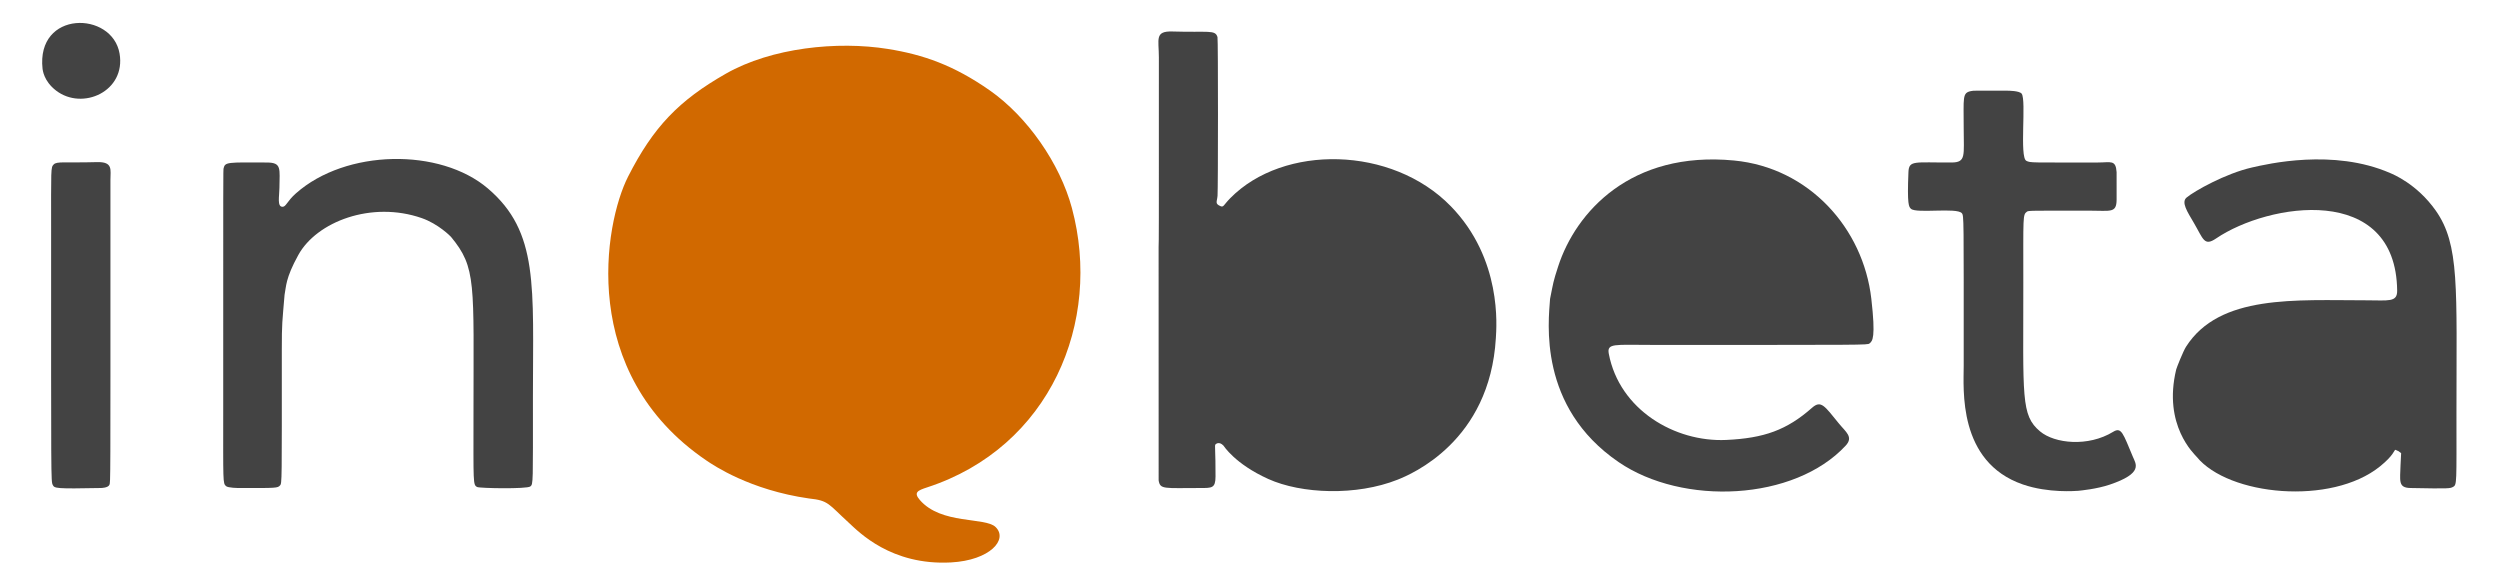
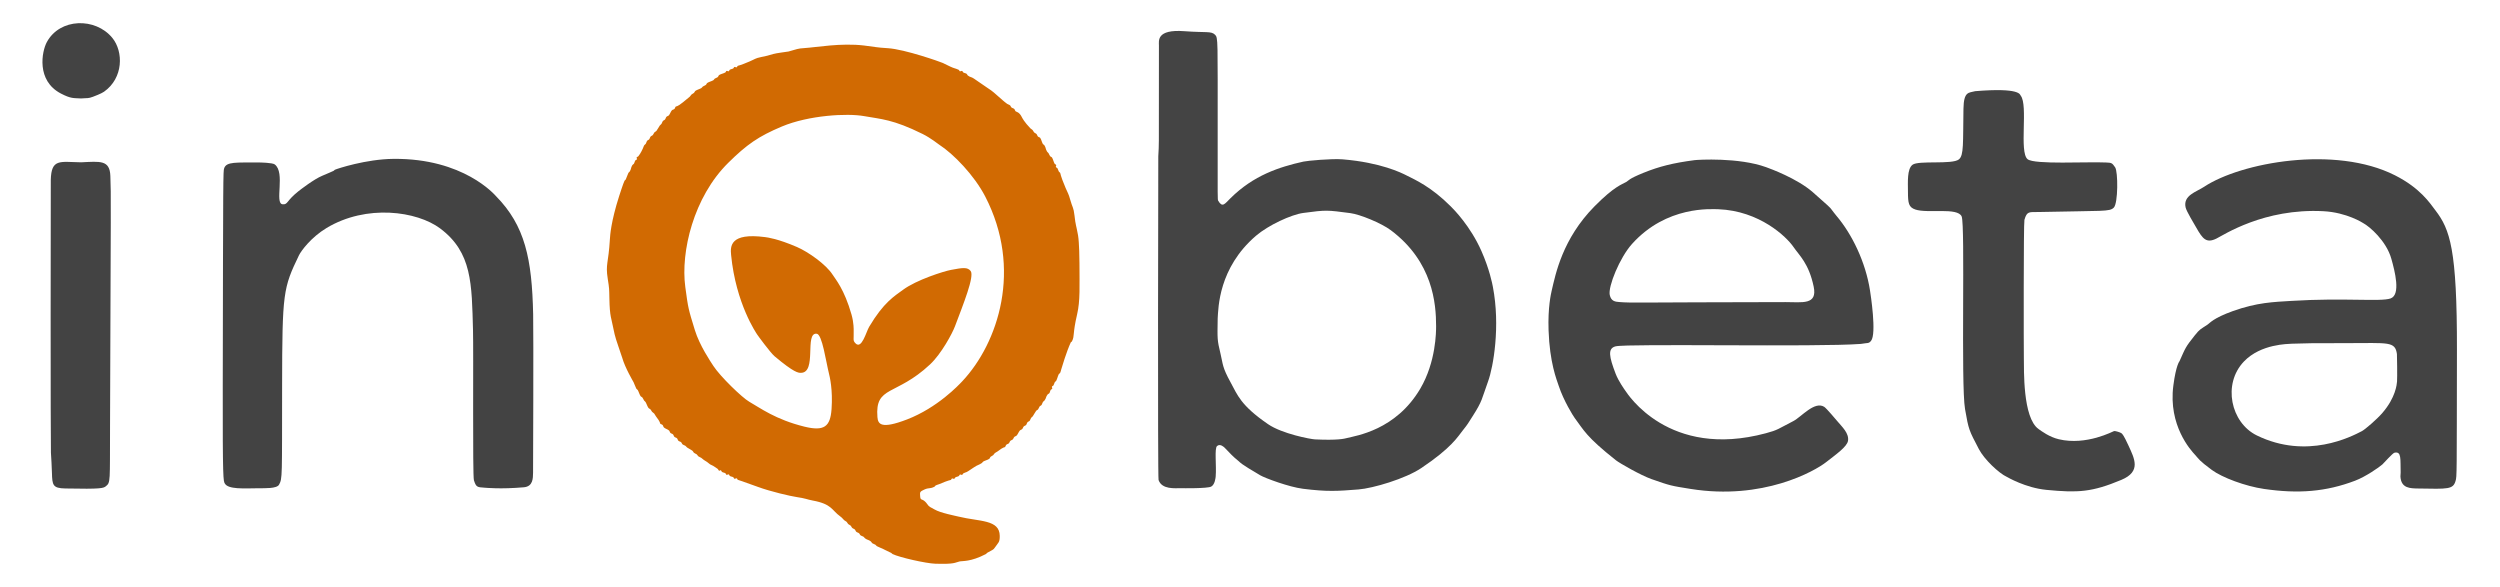
<svg xmlns="http://www.w3.org/2000/svg" width="100%" height="100%" viewBox="0 0 1317 309" version="1.1" xml:space="preserve" style="fill-rule:evenodd;clip-rule:evenodd;stroke-linejoin:round;stroke-miterlimit:2;">
  <g id="Background">
-     <path d="M426.163,262.593c-31.162,-4.456 -50.326,-17.487 -54.147,-20.085c-67.631,-45.987 -53.734,-124.699 -41.138,-149.477c13.254,-26.075 26.678,-40.079 51.557,-54.241c24.031,-13.68 58.708,-17.271 85.312,-13.004c18.686,2.997 34.697,8.583 53.624,21.807c19.842,13.863 37.002,38.519 43.317,62.037c16.091,59.925 -11.512,126.032 -76.322,147.136c-4.97,1.618 -7.209,2.672 -3.799,6.624c11.258,13.048 34.387,8.924 39.883,14.227c6.784,6.547 -2.88,17.553 -23.445,18.67c-31.604,1.718 -48.701,-16.193 -53.679,-20.741c-11.14,-10.176 -10.694,-11.849 -21.162,-12.954Z" class="inqbeta-logo__mark" style="fill:#d16900;" />
-     <path d="M610.354,130.208c0.155,-4.654 0.139,-4.65 0.139,-100c0,-9.54 -2.35,-13.921 7.216,-13.618c18.999,0.602 22.473,-1.083 23.664,2.964c0.363,1.235 0.317,79.976 0.029,83.552c-0.259,3.218 -1.506,4.112 1.418,5.437c1.849,0.838 1.6,-0.414 5.344,-4.21c27.953,-28.346 85.056,-27.595 116.128,4.312c27.092,27.82 24.079,63.41 23.727,69.45c-3.177,54.458 -44.564,71.733 -51.736,74.587c-21.724,8.644 -50.674,7.562 -68.205,-0.379c-17.578,-7.962 -23.392,-17.393 -23.592,-17.596c-2.316,-2.355 -3.948,-0.807 -4.194,-0.574c-0.518,0.492 0.111,3.325 0.046,16.905c-0.03,6.198 -1.915,6.044 -8.046,6.046c-19.196,0.006 -21.141,0.855 -21.921,-4.028c-0.018,-0.113 -0.016,-0.098 -0.016,-122.849Z" class="inqbeta-logo__wordmark" style="fill:#434343;" />
-     <path d="M816.577,157.425c1.758,-8.705 1.543,-8.718 4.28,-17.13c9.266,-28.478 38.166,-60.972 92.666,-55.739c39.456,3.789 68.024,35.632 72.291,72.834c2.363,20.596 0.641,22.274 -0.955,23.533c-1.104,0.87 -1.289,0.774 -115.068,0.774c-19.254,-0 -23.357,-1.007 -22.275,4.676c5.623,29.515 34.801,46.631 61.842,45.391c19.949,-0.915 31.915,-5.205 45.205,-16.928c4.75,-4.19 6.567,-1.078 14.171,8.267c3.645,4.479 7.799,7.091 3.575,11.646c-27.057,29.18 -85.766,31.849 -119.647,8.663c-42.562,-29.126 -36.935,-74.03 -36.086,-85.986Z" class="inqbeta-logo__wordmark" style="fill:#434343;" />
-     <path d="M1263.223,237.482c-0.478,0.141 -0.931,-0.636 -1.409,-0.496c-0.534,0.157 -0.909,2.962 -7.999,8.693c-25.777,20.837 -79.935,15.42 -96.584,-4.997c-1.169,-1.434 -17.899,-16.532 -10.815,-46.023c0.219,-0.914 3.641,-9.578 5.194,-12.013c17.636,-27.652 57.685,-24.443 95.265,-24.443c11.337,0 16.014,1.158 15.948,-5.087c-0.61,-56.971 -67.795,-46.22 -95.383,-27.495c-6.324,4.292 -6.726,0.331 -11.709,-8.203c-3.373,-5.777 -6.823,-10.853 -3.822,-13.365c4.022,-3.368 20.529,-12.686 34.481,-15.833c7.868,-1.775 42.814,-10.102 72.752,2.943c1.372,0.598 14.045,5.665 23.979,19.733c12.685,17.964 10.942,40.339 10.942,106.811c0,36.957 0.304,37.655 -1.804,38.791c-1.583,0.853 -1.826,0.984 -22.463,0.585c-6.628,-0.128 -5.387,-3.867 -5.184,-12.287c0.012,-0.488 0.027,-1.127 0.304,-6.09c-0.564,-0.408 -1.128,-0.816 -1.692,-1.224Z" class="inqbeta-logo__wordmark" style="fill:#434343;" />
-     <path d="M429.888,174.757c2.546,2.709 2.297,4.273 4.413,11.725c0.815,2.87 7.472,26.313 1.721,37.251c-0.956,1.818 -2.329,4.554 -20.533,-1.472c-0.815,-0.27 -13.738,-5.199 -22.142,-11.58c-28.98,-22.002 -31.513,-52.303 -31.952,-57.55c-0.078,-0.927 -8.187,-48.487 35.665,-78.894c0.348,-0.241 11.743,-7.164 20.92,-9.778c28.322,-8.066 67.078,-4.959 92.767,26.742c34.346,42.385 18.939,114.932 -41.047,132.448c-5.304,1.549 -7.211,1.557 -7.482,-3.925c-0.582,-11.78 2.251,-11.379 9.447,-14.948c17.452,-8.656 28.344,-17.916 37.214,-47.646c2.541,-8.515 7.319,-17.928 -1.583,-16.472c-14.762,2.414 -37.826,8.588 -50.638,32.941c-0.656,1.247 -2.926,8.424 -3.536,8.687c-1.715,0.741 -1.739,0.062 -2.766,-1.538c-1.672,-2.606 3.15,-10.372 -7.227,-29.937c-6.942,-13.089 -19.311,-19.211 -21.425,-20.257c-22.166,-10.971 -35.922,-6.111 -37.16,-2.367c-0.878,2.654 1.65,46.232 31.317,66.244c12.793,8.629 10.856,-5.624 10.961,-7.9c0.058,-1.257 0.926,-10.121 1.235,-10.549c0.431,-0.595 1.4,-0.632 1.831,-1.227Z" class="inqbeta-logo__cutout" style="fill:transparent;" />
-     <path d="M149.91,155.301c-1.202,14.522 -1.454,14.48 -1.454,29.074c0,69.946 0.129,70.212 -0.96,71.362c-1.286,1.358 -1.538,1.411 -21.454,1.348c-0.565,-0.002 -5.898,-0.019 -6.988,-1.012c-1.696,-1.545 -1.465,-1.948 -1.465,-40.447c-0,-126.052 -0.028,-126.06 0.221,-127.055c0.808,-3.223 1.988,-3.073 22.825,-2.962c7.855,0.042 6.653,3.219 6.569,13.349c-0.037,4.429 -1.344,10.077 1.7,9.977c1.811,-0.059 2.31,-2.929 7.008,-7.09c26.307,-23.303 75.886,-24.055 101.107,-2.559c26.939,22.96 23.726,51.542 23.726,110.089c0,45.241 0.214,45.715 -1.391,46.9c-1.897,1.401 -26.534,0.974 -27.949,0.294c-2.304,-1.108 -1.97,-1.91 -1.97,-38.861c-0,-68.759 1.633,-76.58 -11.838,-92.916c-0.293,-0.355 -6.764,-6.888 -15.457,-9.908c-26.463,-9.191 -55.312,1.921 -64.971,19.416c-6.882,12.467 -6.363,16.644 -7.259,21Z" class="inqbeta-logo__wordmark" style="fill:#434343;" />
-     <path d="M684.183,112.761c1.397,-0.257 23.028,-6.497 44.491,6.078c0.865,0.507 16.296,7.969 23.979,28.209c3.302,8.697 3.943,23.329 3.928,24.818c-0.616,59.523 -62.197,72.987 -93.256,48.207c-19.6,-15.638 -21.141,-34.718 -21.983,-46.176c-0.403,-5.481 1.597,-19.268 1.956,-20.622c9.012,-33.968 39.953,-40.234 40.884,-40.513Z" class="inqbeta-logo__cutout" style="fill:transparent;" />
-     <path d="M1094.743,258.562c-1.087,0.032 -15.53,1.333 -29.117,-3.356c-34.417,-11.876 -31.148,-50.507 -31.148,-62.498c-0,-78.801 0.136,-79.065 -0.996,-80.401c-2.63,-3.105 -23.941,0.282 -26.743,-2.289c-1.145,-1.051 -2.103,-1.93 -1.369,-19.385c0.269,-6.39 3.276,-4.929 22.747,-5.03c7.72,-0.04 6.361,-3.726 6.36,-17.895c-0,-16.445 -0.852,-18.791 3.865,-19.729c1.487,-0.296 1.48,-0.239 18.95,-0.207c0.631,0.001 6.567,0.012 7.728,1.588c2.547,3.456 -1.235,33.453 2.439,35.343c2.236,1.15 2.382,0.875 37.748,0.903c6.7,0.005 9.366,-1.62 9.818,5.045c0.006,0.09 0.007,14.374 0.005,14.551c-0.058,7.147 -3.131,5.78 -13.991,5.777c-32.298,-0.006 -32.411,-0.082 -33.287,0.567c-2.185,1.62 -1.87,2.205 -1.87,37.412c-0,60.537 -1.332,69.783 8.813,78.287c7.702,6.456 25.373,8.298 38.549,0.216c4.371,-2.681 5.189,0.92 10.405,13.295c1.594,3.781 5.434,8.553 -12.168,14.526c-6.907,2.344 -15.383,3.151 -16.741,3.281Z" class="inqbeta-logo__wordmark" style="fill:#434343;" />
-     <path d="M58.177,121.875c-0,132.151 0.068,132.223 -0.538,133.538c-0.733,1.593 -4.135,1.66 -4.521,1.668c-23.925,0.478 -24.423,0.183 -25.33,-1.634c-0.965,-1.933 -0.857,-2.06 -0.857,-133.572c-0,-33.273 -0.231,-33.619 1.356,-35.244c1.708,-1.749 5.875,-0.761 22.752,-1.229c8.621,-0.239 7.132,4.028 7.138,9.389c-0,9.028 -0,18.056 -0,27.084Z" class="inqbeta-logo__wordmark" style="fill:#434343;" />
-     <path d="M909.464,110.624c24.851,3.598 32.871,16.116 39.859,25.584c3.691,5.002 10.578,21.674 3.757,22.948c-1.089,0.203 -101.605,0.107 -102.013,0.053c-6.819,-0.906 -1.666,-11.423 0.204,-16.412c7.858,-20.963 29.308,-32.601 49.786,-32.573c6.717,0.009 7.296,0.311 8.407,0.4Z" class="inqbeta-logo__cutout" style="fill:transparent;" />
-     <path d="M1262.207,205.437c-15.351,38.499 -70.352,34.502 -82.16,16.553c-9.896,-15.043 -3.873,-37.48 20.913,-40.259c4.479,-0.502 15.137,-1.697 56.323,-0.985c6.596,0.114 5.624,2.976 5.574,18.21c-0.017,5.217 -0.461,5.159 -0.65,6.481Z" class="inqbeta-logo__cutout" style="fill:transparent;" />
-     <path d="M22.424,36.354c-3.467,-31.082 36.706,-30.654 40.567,-8.127c3.406,19.87 -19.495,30.167 -33.42,19.514c-6.654,-5.091 -7.02,-10.958 -7.147,-11.386Z" class="inqbeta-logo__wordmark" style="fill:#434343;" />
+     <path d="M568.661,138.541c-0.003,12.057 0.455,19.784 -1.228,27.006c-2.52,10.812 -1.189,11.136 -2.714,14.253c-0.132,0.271 -0.528,0.351 -0.654,0.624c-2.24,4.847 -4.68,13.077 -5.024,14.235c-0.178,0.601 -0.279,1.236 -0.567,1.792c-0.145,0.281 -0.554,0.362 -0.695,0.645c-0.556,1.12 -0.802,2.377 -1.361,3.495c-0.151,0.302 -0.563,0.406 -0.735,0.696c-0.317,0.532 -0.371,1.196 -0.703,1.718c-0.191,0.301 -0.695,0.35 -0.822,0.683c-0.127,0.332 0.285,0.721 0.16,1.053c-0.123,0.328 -0.619,0.378 -0.808,0.674c-0.328,0.514 -0.356,1.185 -0.699,1.689c-0.223,0.328 -0.706,0.406 -0.943,0.724c-1.06,1.425 -0.562,1.674 -1.61,3.135c-0.223,0.31 -0.625,0.465 -0.837,0.783c-0.328,0.493 -0.402,1.133 -0.753,1.61c-0.246,0.335 -0.732,0.431 -0.988,0.758c-0.353,0.45 -0.443,1.07 -0.799,1.518c-0.276,0.347 -0.782,0.462 -1.052,0.814c-0.68,0.885 -1.111,1.941 -1.761,2.849c-0.236,0.329 -0.646,0.507 -0.878,0.84c-0.328,0.471 -0.411,1.093 -0.776,1.536c-0.287,0.348 -0.826,0.418 -1.117,0.762c-0.353,0.417 -0.393,1.046 -0.757,1.453c-0.323,0.361 -0.898,0.42 -1.232,0.771c-0.362,0.38 -0.436,0.978 -0.798,1.358c-0.345,0.361 -0.941,0.423 -1.265,0.803c-0.656,0.767 -0.955,1.798 -1.614,2.562c-0.33,0.383 -0.93,0.443 -1.288,0.8c-0.356,0.355 -0.439,0.928 -0.796,1.281c-0.36,0.356 -0.94,0.432 -1.298,0.79c-0.354,0.354 -0.418,0.937 -0.779,1.285c-0.369,0.356 -0.969,0.403 -1.339,0.758c-0.342,0.329 -0.363,0.92 -0.726,1.226c-0.275,0.232 -0.572,-0.279 -3.87,2.281c-0.45,0.349 -1.023,0.523 -1.457,0.892c-0.355,0.302 -0.523,0.783 -0.873,1.09c-0.396,0.346 -0.95,0.482 -1.336,0.84c-0.334,0.311 -0.395,0.879 -0.779,1.127c-0.96,0.619 -2.136,0.832 -3.129,1.396c-0.312,0.177 -0.426,0.6 -0.729,0.793c-1.99,1.264 -2.159,0.905 -4.125,2.233c-3.38,2.285 -3.554,2.359 -3.895,2.504c-0.567,0.242 -1.19,0.373 -1.714,0.697c-0.29,0.179 -0.344,0.663 -0.665,0.776c-0.349,0.123 -0.752,-0.282 -1.099,-0.154c-0.323,0.119 -0.358,0.621 -0.652,0.8c-0.534,0.326 -1.215,0.35 -1.753,0.669c-0.287,0.17 -0.337,0.652 -0.653,0.758c-0.366,0.124 -0.784,-0.272 -1.151,-0.149c-0.306,0.103 -0.334,0.592 -0.618,0.744c-0.464,0.248 -0.601,-0.128 -6.18,2.248c-0.589,0.251 -1.241,0.351 -1.803,0.657c-0.27,0.147 -0.361,0.53 -0.634,0.669c-2.563,1.308 -2.871,0.334 -5.484,1.573c-2.055,0.975 -2.305,1.154 -2.074,3.428c0.055,0.545 0.086,1.186 0.472,1.574c0.224,0.226 1.686,0.285 3.323,2.673c1.103,1.609 1.367,1.3 3.824,2.76c3.08,1.829 10.754,3.279 12.763,3.775c10.728,2.65 21.484,1.415 21.551,10.11c0.027,3.562 -0.684,3.376 -2.667,6.298c-0.765,1.127 -0.932,0.913 -3.895,2.613c-0.295,0.169 -0.448,0.534 -0.75,0.69c-8.134,4.22 -12.239,3.499 -13.917,3.904c-2.546,0.614 -2.45,1.485 -12.732,1.177c-4.814,-0.144 -18.891,-3.32 -22.521,-5.104c-0.271,-0.133 -0.42,-0.454 -0.691,-0.586c-2.115,-1.031 -2.098,-0.958 -4.215,-2.05c-1.092,-0.563 -2.285,-0.918 -3.361,-1.511c-0.313,-0.172 -0.458,-0.564 -0.759,-0.757c-0.502,-0.322 -1.132,-0.418 -1.616,-0.767c-0.331,-0.239 -0.444,-0.708 -0.769,-0.956c-1.409,-1.07 -1.651,-0.609 -3.072,-1.638c-0.312,-0.226 -0.471,-0.627 -0.791,-0.842c-0.488,-0.328 -1.126,-0.398 -1.591,-0.758c-0.347,-0.269 -0.432,-0.788 -0.77,-1.07c-0.423,-0.352 -1.043,-0.417 -1.454,-0.783c-0.36,-0.322 -0.437,-0.883 -0.787,-1.216c-0.38,-0.361 -0.963,-0.454 -1.346,-0.812c-0.354,-0.33 -0.463,-0.868 -0.813,-1.203c-0.374,-0.359 -0.935,-0.48 -1.313,-0.835c-0.352,-0.331 -0.487,-0.85 -0.836,-1.185c-0.372,-0.357 -0.914,-0.502 -1.289,-0.855c-1.082,-1.02 -0.905,-1.164 -2.126,-2.039c-4.486,-3.213 -4.226,-6.443 -14.486,-8.326c-2.899,-0.532 -3.795,-1.164 -8.367,-1.817c-3.24,-0.463 -13.811,-2.905 -20.466,-5.363c-7.792,-2.877 -10.519,-3.688 -10.579,-3.72c-0.288,-0.154 -0.278,-0.683 -0.589,-0.782c-0.385,-0.122 -0.807,0.343 -1.191,0.219c-0.325,-0.105 -0.337,-0.631 -0.629,-0.808c-0.535,-0.325 -1.233,-0.311 -1.763,-0.643c-0.301,-0.189 -0.297,-0.741 -0.633,-0.86c-0.363,-0.128 -0.766,0.363 -1.13,0.239c-0.333,-0.114 -0.338,-0.654 -0.635,-0.843c-0.521,-0.331 -1.21,-0.327 -1.73,-0.66c-0.316,-0.203 -0.344,-0.745 -0.69,-0.892c-0.272,-0.116 -0.586,0.356 -0.855,0.233c-0.385,-0.176 -0.464,-0.728 -0.798,-0.988c-0.596,-0.465 -2.172,-1.459 -2.364,-1.58c-0.507,-0.32 -1.12,-0.456 -1.614,-0.796c-1.22,-0.84 -1.069,-0.982 -2.336,-1.717c-1.552,-0.9 -1.374,-1.068 -2.316,-1.704c-0.482,-0.326 -1.087,-0.451 -1.547,-0.807c-0.34,-0.262 -0.47,-0.737 -0.804,-1.007c-0.433,-0.35 -1.028,-0.464 -1.455,-0.821c-0.346,-0.289 -0.46,-0.803 -0.818,-1.079c-0.881,-0.679 -1.937,-1.102 -2.846,-1.744c-0.327,-0.231 -0.51,-0.63 -0.839,-0.857c-0.472,-0.327 -1.092,-0.416 -1.533,-0.784c-0.354,-0.296 -0.426,-0.845 -0.775,-1.147c-0.404,-0.35 -1.03,-0.383 -1.417,-0.752c-0.364,-0.347 -0.388,-0.958 -0.747,-1.31c-0.368,-0.362 -0.984,-0.392 -1.353,-0.753c-0.36,-0.352 -0.398,-0.954 -0.756,-1.309c-0.365,-0.361 -0.971,-0.405 -1.338,-0.764c-0.36,-0.353 -0.382,-0.978 -0.768,-1.301c-0.779,-0.651 -1.857,-0.878 -2.629,-1.537c-0.39,-0.333 -0.392,-0.974 -0.747,-1.344c-0.33,-0.344 -0.928,-0.356 -1.236,-0.719c-0.233,-0.274 0.304,-0.57 -2.288,-3.868c-0.35,-0.445 -0.534,-1.008 -0.902,-1.438c-0.303,-0.355 -0.774,-0.539 -1.084,-0.888c-0.347,-0.391 -0.508,-0.925 -0.863,-1.308c-0.309,-0.334 -0.845,-0.434 -1.098,-0.812c-0.631,-0.941 -0.918,-2.078 -1.494,-3.054c-0.19,-0.322 -0.57,-0.495 -0.784,-0.802c-0.336,-0.481 -0.487,-1.082 -0.853,-1.542c-0.27,-0.339 -0.788,-0.442 -1.017,-0.81c-0.612,-0.982 -0.881,-2.145 -1.452,-3.151c-0.173,-0.305 -0.588,-0.424 -0.753,-0.733c-0.581,-1.088 -0.896,-2.303 -1.456,-3.402c-0.152,-0.298 -4.491,-7.63 -5.925,-12.717c-0.474,-1.682 -3.59,-10.197 -4.057,-12.551c-1.804,-9.103 -2.565,-8.995 -2.752,-18.758c-0.102,-5.329 -0.057,-5.296 -0.876,-10.521c-1.232,-7.863 0.384,-7.842 1.142,-20.792c0.109,-1.864 0.54,-9.224 4.91,-22.816c0.207,-0.644 2.171,-6.752 2.797,-7.985c0.14,-0.275 0.507,-0.388 0.643,-0.665c0.554,-1.119 0.844,-2.357 1.403,-3.474c0.151,-0.301 0.53,-0.436 0.701,-0.725c0.957,-1.615 0.438,-1.823 1.417,-3.413c0.185,-0.3 0.61,-0.393 0.799,-0.69c0.326,-0.513 0.367,-1.178 0.707,-1.682c0.217,-0.321 0.758,-0.365 0.914,-0.72c0.114,-0.258 -0.36,-0.557 -0.239,-0.812c0.184,-0.387 0.742,-0.463 1.005,-0.8c1.253,-1.603 2.169,-3.684 2.318,-4.024c0.246,-0.56 0.395,-1.17 0.719,-1.69c0.189,-0.304 0.592,-0.43 0.787,-0.73c0.324,-0.498 0.384,-1.148 0.743,-1.622c0.262,-0.345 0.783,-0.42 1.058,-0.754c0.354,-0.431 0.416,-1.057 0.778,-1.481c0.301,-0.354 0.839,-0.442 1.151,-0.785c0.363,-0.399 0.476,-0.982 0.829,-1.389c0.3,-0.346 0.812,-0.47 1.095,-0.83c0.681,-0.866 1.115,-1.905 1.758,-2.8c0.234,-0.325 0.632,-0.51 0.86,-0.839c0.327,-0.474 0.421,-1.093 0.783,-1.541c0.281,-0.348 0.804,-0.438 1.093,-0.78c0.351,-0.416 0.41,-1.035 0.779,-1.435c0.34,-0.368 0.956,-0.405 1.277,-0.79c0.647,-0.776 0.891,-1.84 1.554,-2.602c0.338,-0.389 0.983,-0.387 1.355,-0.744c0.346,-0.332 0.352,-0.935 0.716,-1.247c0.273,-0.235 0.607,0.323 3.858,-2.322c3.132,-2.548 3.121,-2.512 3.543,-2.917c0.345,-0.331 0.536,-0.803 0.89,-1.124c0.383,-0.347 0.915,-0.502 1.294,-0.853c0.331,-0.307 0.425,-0.845 0.804,-1.092c0.955,-0.622 2.112,-0.874 3.096,-1.448c0.325,-0.189 0.475,-0.596 0.783,-0.813c0.481,-0.339 1.098,-0.466 1.556,-0.835c0.342,-0.276 0.416,-0.823 0.789,-1.056c0.976,-0.612 2.155,-0.839 3.153,-1.415c0.328,-0.189 0.453,-0.623 0.762,-0.842c0.482,-0.342 1.116,-0.442 1.574,-0.816c0.345,-0.282 0.383,-0.864 0.763,-1.095c0.992,-0.605 2.205,-0.769 3.22,-1.334c0.308,-0.171 0.328,-0.707 0.66,-0.826c0.35,-0.126 0.749,0.319 1.099,0.192c0.33,-0.12 0.353,-0.642 0.652,-0.827c0.533,-0.328 1.221,-0.337 1.758,-0.659c0.289,-0.173 0.325,-0.672 0.644,-0.78c0.366,-0.124 0.78,0.298 1.146,0.175c0.313,-0.105 0.336,-0.609 0.625,-0.769c0.46,-0.254 0.549,0.102 6.157,-2.29c3.068,-1.308 2.906,-1.674 6.166,-2.351c3.236,-0.671 3.207,-0.663 6.383,-1.608c1.58,-0.47 7.686,-1.221 7.989,-1.301c4.621,-1.224 4.543,-1.58 8.519,-1.82c6.04,-0.365 19.108,-2.8 31.312,-1.341c6.284,0.751 6.22,1.032 12.557,1.417c8.899,0.542 27.883,7.282 28.729,7.705c2.132,1.065 2.104,1.027 4.222,2.024c2.137,1.005 2.223,0.706 4.351,1.658c0.303,0.135 0.306,0.673 0.621,0.777c0.369,0.122 0.781,-0.32 1.149,-0.194c0.326,0.112 0.355,0.623 0.646,0.808c0.517,0.329 1.197,0.344 1.704,0.686c0.327,0.221 0.395,0.711 0.712,0.945c1.439,1.064 1.668,0.566 3.166,1.598c6.032,4.158 6.012,4.162 7.098,4.869c3.437,2.241 3.255,2.411 8.156,6.63c0.175,0.151 1.406,1.21 2.252,1.805c0.467,0.328 1.082,0.421 1.519,0.786c0.349,0.292 0.424,0.831 0.77,1.127c0.412,0.352 1.038,0.391 1.437,0.758c0.366,0.337 0.394,0.955 0.773,1.276c0.359,0.305 1.881,0.309 3.213,2.99c0.267,0.537 1.266,2.547 4.535,5.968c0.332,0.347 0.82,0.522 1.145,0.876c0.348,0.379 0.487,0.922 0.847,1.29c0.342,0.349 0.885,0.459 1.218,0.818c0.351,0.38 0.423,0.967 0.781,1.341c0.325,0.34 0.947,0.341 1.206,0.734c0.627,0.95 0.793,2.144 1.35,3.136c0.176,0.313 0.62,0.405 0.81,0.709c0.978,1.563 0.475,1.77 1.447,3.372c0.186,0.307 0.541,0.483 0.74,0.782c0.33,0.494 0.466,1.11 0.835,1.576c0.269,0.34 0.814,0.413 1.036,0.785c0.596,1.001 0.784,2.206 1.352,3.224c0.173,0.311 0.695,0.346 0.824,0.678c0.125,0.322 -0.29,0.701 -0.164,1.022c0.132,0.339 0.64,0.396 0.838,0.703c0.334,0.52 0.401,1.179 0.715,1.712c0.167,0.283 0.545,0.405 0.702,0.694c0.321,0.594 -0.168,0.773 2.863,7.94c1.303,3.081 1.543,2.943 2.418,6.134c1.151,4.197 1.792,4.011 2.269,8.358c0.578,5.277 0.935,5.186 1.867,10.431c0.67,3.775 0.742,13.446 0.75,14.616Zm-118.946,35.393c-0.007,-0.117 0.131,-3.77 -1.132,-8.209c-3.813,-13.401 -8.467,-18.663 -9.949,-21.002c-3.382,-5.34 -12.736,-11.98 -18.804,-14.603c-10.026,-4.333 -15.413,-5.034 -16.81,-5.216c-18.485,-2.406 -18.322,4.835 -17.875,9.402c2.517,25.764 13.364,41.294 13.671,41.828c0.2,0.347 7.004,9.675 9.243,11.558c10.38,8.728 12.514,8.724 13.822,8.721c8.66,-0.016 1.766,-21.393 8.378,-20.609c2.894,0.343 4.845,14.636 6.44,21.005c0.366,1.461 2.112,8.429 1.359,18.774c-0.663,9.111 -3.81,11.76 -14.315,9.17c-15.161,-3.738 -23.316,-9.863 -29.056,-13.133c-3.755,-2.139 -15.243,-13.278 -18.835,-18.782c-1.484,-2.274 -7.322,-10.838 -9.823,-19.008c-3.419,-11.165 -3.47,-11.151 -5.025,-22.732c-2.463,-18.349 4.277,-47.215 22.666,-65.359c9.757,-9.627 15.932,-13.936 28.205,-19.088c14.15,-5.941 34.363,-7.092 43.383,-5.472c8.833,1.587 15.22,1.663 30.807,9.414c4.264,2.12 8.051,5.199 8.633,5.573c7.584,4.871 18.537,16.176 24.321,27.36c19.742,38.173 6.839,77.115 -12.018,97.247c-1.941,2.073 -13.128,14.016 -29.193,20.194c-13.652,5.25 -15.283,2.5 -15.58,-1.254c-1.321,-16.709 9.75,-10.896 27.721,-27.735c5.977,-5.6 11.726,-16.341 13.146,-20.119c4.268,-11.359 10.366,-26.358 8.248,-29.085c-1.657,-2.132 -4.119,-1.768 -10.402,-0.583c-3.745,0.706 -18.126,5.228 -25.215,10.464c-4.493,3.319 -10.204,6.578 -17.876,19.538c-1.59,2.685 -3.939,12.248 -7.289,8.553c-1.363,-1.503 -0.719,-1.769 -0.846,-6.816Z" class="inqbeta-logo__mark" style="fill:#d16900;fill-opacity:0.99;" />
+     <path d="M610.488,73.958c0.024,-49.828 0.034,-49.803 0.037,-50.021c0.033,-2.262 -1.544,-8.62 13.37,-7.507c11.619,0.868 14.133,-0.148 16.163,1.852c1.684,1.66 1.393,2.072 1.411,53.593c0.012,33.144 -0.112,33.222 0.31,33.93c2.22,3.721 3.371,1.665 6.442,-1.38c12.145,-12.044 25.609,-16.443 38.419,-19.296c2.003,-0.446 14.894,-1.668 20.687,-1.187c20.154,1.671 31.021,7.154 33.487,8.398c4.854,2.449 13.134,6.073 23.412,16.351c1.615,1.615 10.311,10.311 16.173,23.517c4.26,9.597 5.74,17.284 6.039,18.838c3.988,20.714 0.28,42.186 -2.509,49.834c-3.519,9.651 -2.784,10.007 -8.327,18.66c-2.367,3.695 -2.242,3.735 -4.997,7.184c-2.639,3.303 -5.801,9.08 -21.851,19.842c-8.452,5.667 -25.474,10.671 -33.087,11.272c-11.105,0.878 -16.346,1.261 -29.23,-0.348c-7.422,-0.927 -20.064,-5.65 -22.545,-7.105c-10.927,-6.405 -10.622,-6.825 -11.117,-7.231c-4.09,-3.359 -3.889,-3.516 -7.601,-7.267c-0.232,-0.235 -2.354,-2.378 -4.023,-0.925c-1.469,1.278 -0.249,10.295 -0.728,16.063c-0.039,0.465 -0.354,4.265 -2.382,5.321c-2.007,1.045 -14.871,0.855 -16.166,0.835c-2.762,-0.041 -9.79,0.819 -11.544,-4.317c-0.495,-1.45 -0.185,-169.668 -0.143,-170.516c0.209,-4.197 0.266,-4.148 0.299,-8.392Zm30.988,93.782c0.375,-5.433 0.381,-26.558 20.181,-43.541c6.432,-5.517 18.54,-11.166 24.915,-12.018c12.381,-1.656 12.419,-1.512 24.788,0.091c5.025,0.651 16.293,5.234 21.341,9.019c22.169,16.622 23.843,38.652 23.839,50.583c-0.001,2.715 -0.006,18.744 -8.349,32.898c-12.926,21.93 -33.894,24.746 -38.659,26c-1.301,0.342 -4.831,1.271 -16.798,0.697c-2.289,-0.11 -17.287,-2.92 -24.706,-8.004c-14.568,-9.983 -16.133,-15.458 -19.766,-22.064c-4.439,-8.071 -3.958,-9.442 -5.285,-15.007c-1.781,-7.464 -1.675,-7.489 -1.501,-18.655Z" class="inqbeta-logo__wordmark" style="fill:#434343;fill-opacity:0.99;" />
+     <path d="M980.303,181.173c-23.22,1.764 -122.934,-0.279 -129.215,1.281c-4.339,1.078 -3.32,5.637 0.015,14.394c1.488,3.906 4.687,8.366 5.173,9.044c0.994,1.386 22.708,36.107 73.964,22.349c6.457,-1.733 6.268,-2.192 14.514,-6.427c4.164,-2.138 11.122,-10.681 16.226,-7.504c1.179,0.734 6.316,6.855 6.837,7.476c2.605,3.103 6.331,6.423 5.719,10.415c-0.487,3.179 -6.556,7.344 -11.518,11.252c-6.066,4.778 -33.336,20.218 -71.433,14.107c-10.491,-1.683 -10.495,-1.65 -20.545,-5.162c-5.643,-1.972 -16.908,-8.444 -18.798,-9.942c-15.8,-12.522 -16.857,-15.822 -21.668,-22.221c-0.865,-1.15 -5.843,-9.14 -8.411,-16.876c-1.128,-3.398 -4.791,-12.228 -5.378,-29.406c-0.411,-12.01 1.278,-19.259 1.658,-20.892c2.012,-8.635 5.659,-27.246 22.522,-44.335c10.474,-10.614 14.536,-11.587 16.725,-12.854c1.381,-0.799 1.067,-1.579 9.101,-4.833c8.283,-3.355 15.664,-5.203 26.916,-6.674c1.758,-0.23 23.244,-1.522 37.677,3.701c2.102,0.761 16.272,5.889 24.625,13.202c8.617,7.544 9.009,8.041 9.659,8.864c1.438,1.821 1.326,1.857 2.809,3.605c8.179,9.636 15.309,24.307 17.633,39.228c0.327,2.102 3.563,22.874 0.563,26.583c-1.261,1.559 -1.617,0.952 -5.371,1.625Zm-75.121,-70.953c21.73,0.828 35.941,14.471 39.666,19.943c2.993,4.396 8.022,8.544 10.599,20.835c2.057,9.811 -6.038,8.134 -14.823,8.147c-80.521,0.119 -80.504,0.506 -87.482,-0.024c-2.21,-0.168 -4.371,-0.353 -5.126,-3.716c-0.971,-4.325 5.179,-19.625 11.76,-26.927c18.229,-20.227 41.793,-18.266 45.406,-18.258Z" class="inqbeta-logo__wordmark" style="fill:#434343;fill-opacity:1;" />
+     <path d="M1264.667,248.965c-0.202,-7.24 0.534,-11.254 -3.229,-10.49c-1.006,0.204 -5.497,5.369 -6.372,6.16c-1.621,1.466 -8.754,6.449 -14.403,8.597c-15.338,5.832 -29.875,6.982 -47.992,4.341c-9.746,-1.421 -21.993,-5.953 -27.502,-10.026c-6.942,-5.132 -6.588,-5.524 -8.917,-8.051c-2.064,-2.241 -14.075,-15.276 -11.335,-36.357c1.412,-10.862 3.2,-12.75 3.247,-12.854c3.235,-7.211 3.053,-7.312 7.972,-13.515c2.799,-3.53 3.052,-3.252 6.799,-5.766c1.238,-0.831 2.989,-3.402 13.258,-7.098c12.84,-4.621 21.703,-4.823 31.06,-5.402c27.788,-1.719 46.811,0.56 52.094,-1.28c5.497,-1.915 2.241,-14.406 0.418,-20.887c-2.668,-9.484 -11.517,-17.053 -14.855,-18.817c-0.021,-0.011 -8.539,-5.613 -20.945,-6.26c-31.417,-1.637 -52.675,12.642 -56.416,14.45c-5.246,2.536 -7.153,0.189 -10.53,-5.763c-1.118,-1.97 -5.171,-8.57 -5.639,-10.664c-1.427,-6.383 5.66,-8.177 9.745,-10.883c19.35,-12.819 69.059,-21.969 100.521,-6.055c13.394,6.775 18.376,14.585 21.404,18.564c7.589,9.974 11.359,20.241 11.267,73.461c-0.115,66.447 0.005,66.504 -0.738,69.028c-1.304,4.427 -3.899,4.231 -19.62,3.944c-4.101,-0.075 -9.067,0.036 -9.413,-6.339c-0.037,-0.681 0.159,-1.361 0.122,-2.042Zm-57.339,-67.897c8.594,-0.263 8.574,-0.301 29.13,-0.308c21.868,-0.008 25.28,-1.032 26.244,5.761c0.067,0.469 0.223,12.534 0.059,14.473c-0.123,1.457 -0.713,8.439 -7.735,16.561c-2.917,3.374 -9.073,8.672 -10.782,9.564c-5.503,2.871 -28.937,15.141 -55.311,2.288c-13.809,-6.73 -18.183,-27.111 -6.834,-38.966c8.964,-9.364 23.333,-9.208 25.229,-9.372Z" class="inqbeta-logo__wordmark" style="fill:#434343;fill-opacity:1;" />
+     <path d="M136.453,85.591c0.665,0.01 7.05,0.11 8.258,1.007c5.794,4.306 -0.276,20.649 4.174,21.021c2.842,0.238 1.856,-1.719 8.239,-6.801c1.182,-0.941 8.336,-6.464 12.617,-8.217c2.792,-1.144 5.542,-2.398 6.019,-2.615c0.26,-0.118 0.391,-0.438 0.651,-0.557c1.263,-0.575 16.415,-5.599 30.874,-5.738c36.979,-0.358 53.43,19.057 53.985,19.62c15.364,15.586 18.979,33.092 19.596,62.296c0.233,11.049 -0.038,83.006 -0.047,83.371c-0.065,2.884 0.059,7.29 -4.847,7.719c-12.202,1.068 -19.989,0.266 -20.737,0.216c-3.838,-0.255 -4.416,-0.244 -5.58,-3.928c-0.739,-2.337 -0.179,-68.341 -0.475,-79.034c-0.673,-24.376 -0.422,-40.977 -17.289,-53.599c-12.251,-9.167 -38.827,-12.884 -59.835,-0.258c-8.299,4.988 -13.5,12.195 -14.561,14.396c-8.316,17.253 -8.811,19.483 -8.879,68.634c-0.068,48.638 0.192,48.858 -1.614,52.205c-1.16,2.151 -7.759,1.845 -10.546,1.878c-8.306,0.097 -16.171,0.625 -17.994,-2.453c-0.804,-1.357 -1.2,-1.459 -1.114,-51.63c0.194,-112.782 0.215,-112.791 0.733,-114.435c1.142,-3.619 6.344,-3.022 18.369,-3.098Z" class="inqbeta-logo__wordmark" style="fill:#434343;fill-opacity:1;" />
+     <path d="M1040.536,48.029c23.745,-1.946 23.53,1.799 23.975,2.36c4.011,5.05 -0.924,29.713 3.614,33.471c3.557,2.946 31.488,1.255 41.31,1.742c2.922,0.145 3.16,0.12 4.824,2.552c1.558,2.277 1.59,18.949 -0.717,21.221c-2.259,2.224 -5.016,1.551 -39.579,2.316c-4.896,0.108 -6.158,-0.611 -7.493,4.108c-0.489,1.73 -0.383,69.018 -0.304,72.73c0.126,5.916 -0.713,31.576 7.786,37.52c1.63,1.14 5.618,4.154 10.623,5.348c14.568,3.475 28.714,-4.266 29.162,-4.328c0.636,-0.087 3.286,0.691 3.866,1.174c0.454,0.378 1.154,0.96 3.651,6.417c3.174,6.937 6.873,13.698 -3.705,18.132c-15.482,6.49 -22.853,6.884 -39.521,5.27c-11.014,-1.066 -20.551,-6.714 -20.831,-6.842c-4.21,-1.932 -11.902,-9.219 -14.72,-14.62c-5.219,-10 -5.368,-10.01 -7.301,-21.129c-2.229,-12.826 0.174,-96.916 -1.776,-101.442c-2.127,-4.938 -17.935,-1.456 -24.399,-3.654c-3.539,-1.203 -3.877,-3.316 -3.889,-9.333c-0.01,-5.052 -0.542,-11.985 2.401,-14.244c3.145,-2.413 20.988,0.021 24.445,-2.842c2.655,-2.198 2.095,-8.56 2.394,-26.665c0.154,-9.295 2.797,-8.319 6.181,-9.262Z" class="inqbeta-logo__wordmark" style="fill:#434343;fill-opacity:1;" />
+     <path d="M42.7,85.504c10.099,-0.469 15.109,-1.321 15.437,7.161c0.412,10.662 0.242,10.643 -0.173,133.38c-0.093,27.544 0.288,28.095 -2.109,30.033c-1.339,1.082 -2.048,1.656 -21.481,1.25c-6.609,-0.138 -6.843,-1.763 -7.018,-8.338c-0.141,-5.299 -0.271,-5.257 -0.527,-10.525c-0.207,-4.249 -0.161,-140.197 -0.075,-143.648c0.283,-11.312 4.644,-9.53 15.946,-9.314Z" class="inqbeta-logo__wordmark" style="fill:#434343;fill-opacity:1;" />
+     <path d="M42.724,51.866c-3.981,-0.261 -5.205,0.224 -10.612,-2.577c-13.103,-6.786 -10.081,-22.198 -7.457,-27.074c6.876,-12.776 25.637,-13.096 34.518,-2.254c5.913,7.219 5.901,21.141 -4.386,28.37c-1.455,1.023 -5.363,2.479 -5.844,2.658c-2.617,0.975 -2.669,0.573 -6.219,0.876Z" class="inqbeta-logo__wordmark" style="fill:#434343;fill-opacity:1;" />
  </g>
</svg>
